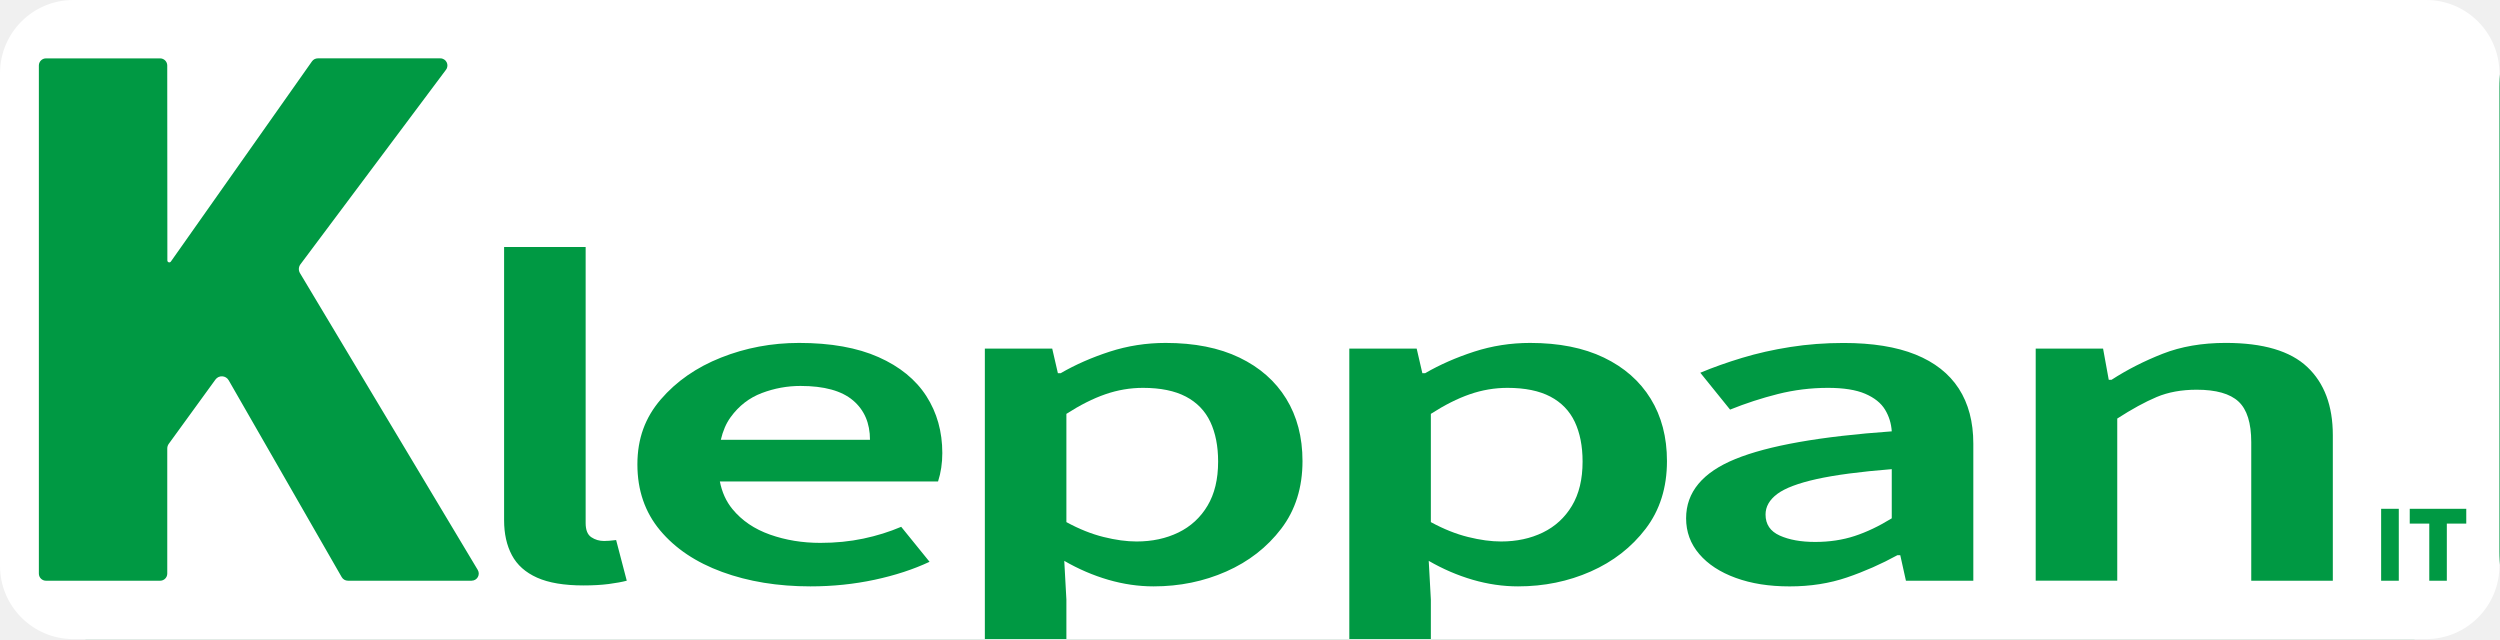
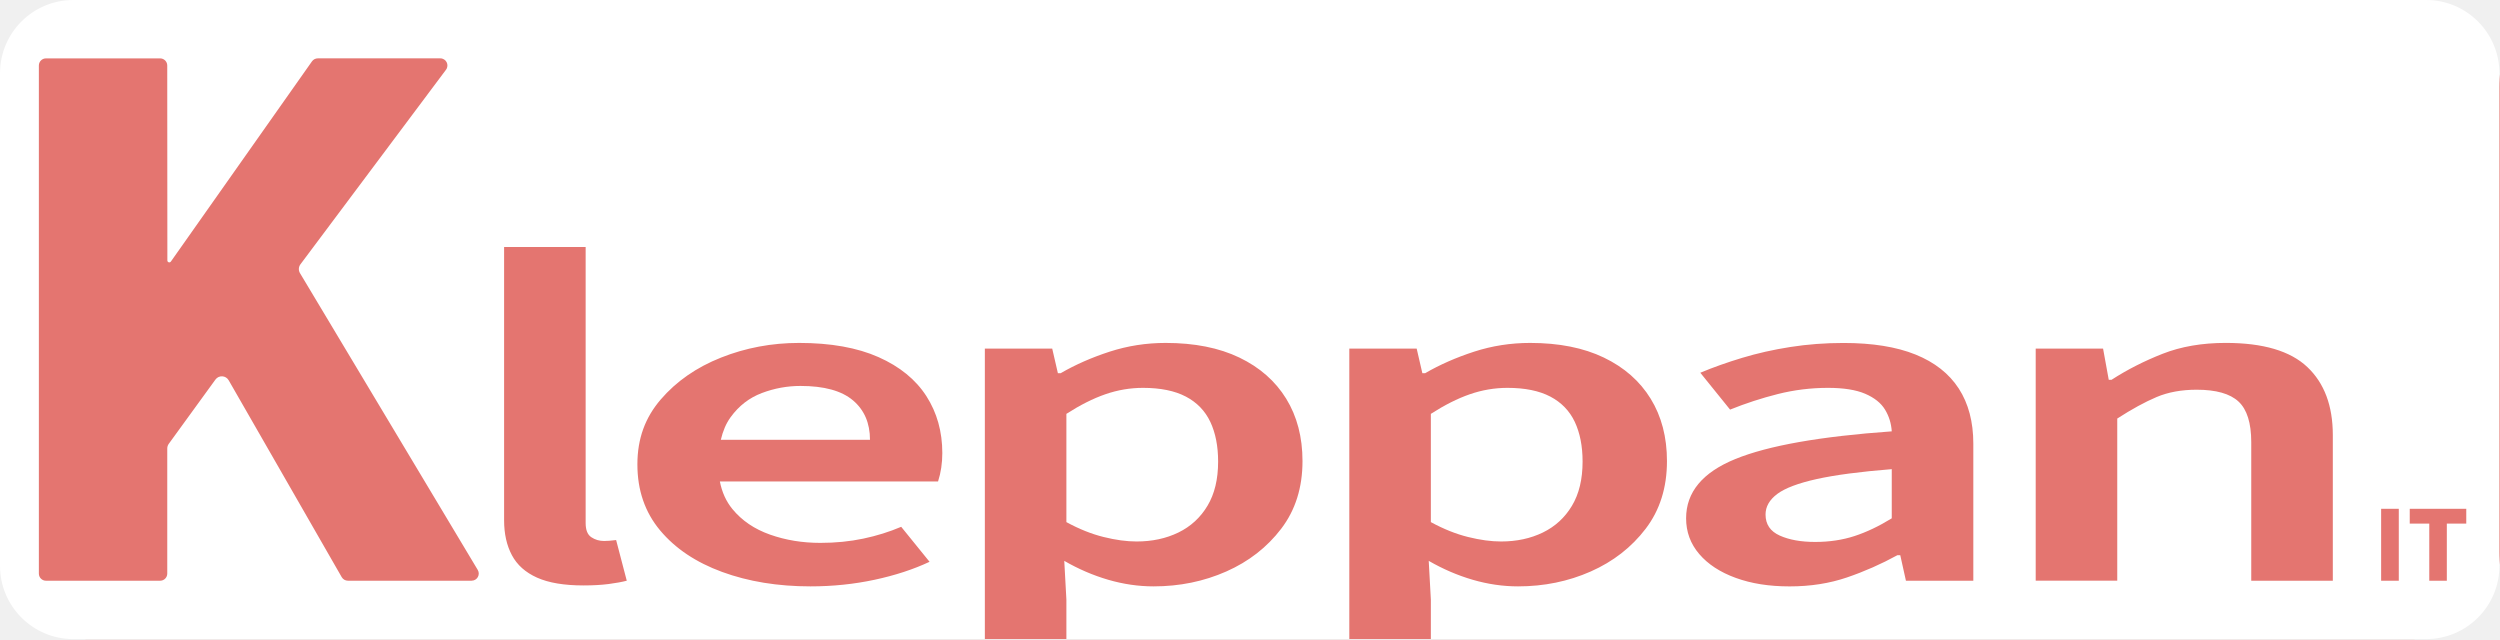
<svg xmlns="http://www.w3.org/2000/svg" id="Layer_2" data-name="Layer 2" viewBox="0 0 1199.02 306.51">
  <defs>
    <style>
      .cls-1 {
-         fill: #009943;
+         fill: #E47570;
      }
      .cls-2 {
        fill: #FFFFFF;
      }
    </style>
  </defs>
  <g id="Layer_1-2" data-name="Layer 1">
    <rect class="cls-1" width="1199.02" height="306.51" rx="41.92" ry="41.92" />
    <g>
      <path class="cls-2" d="M1163.59,0H35.16C15.74,0,0,15.74,0,35.16v236.19c0,19.42,15.74,35.16,35.16,35.16h437.18v-139.32h32.31l2.72,11.79h1.36c7.02-4.08,14.85-7.52,23.46-10.32,8.61-2.79,17.57-4.19,26.87-4.19,13.83,0,25.62,2.34,35.37,7.03,9.75,4.69,17.23,11.26,22.44,19.72,5.21,8.47,7.82,18.44,7.82,29.93,0,12.7-3.4,23.5-10.2,32.42-6.8,8.92-15.59,15.76-26.36,20.52-10.77,4.76-22.39,7.14-34.86,7.14-7.26,0-14.51-1.06-21.76-3.17-7.26-2.12-14.28-5.14-21.08-9.07l1.02,18.59v18.93h135.69v-139.32h32.31l2.72,11.79h1.36c7.02-4.08,14.85-7.52,23.46-10.32,8.61-2.79,17.57-4.19,26.87-4.19,13.83,0,25.62,2.34,35.37,7.03,9.75,4.69,17.23,11.26,22.44,19.72,5.21,8.47,7.82,18.44,7.82,29.93,0,12.7-3.4,23.5-10.2,32.42-6.8,8.92-15.59,15.76-26.36,20.52-10.77,4.76-22.39,7.14-34.86,7.14-7.26,0-14.51-1.06-21.76-3.17-7.26-2.12-14.28-5.14-21.08-9.07l1.02,18.59v18.93h477.34c19.42,0,35.16-15.74,35.16-35.16V35.16c0-19.42-15.74-35.16-35.16-35.16ZM226.2,278.51h-59.35c-1.22,0-2.35-.65-2.96-1.71l-54.21-94.41c-1.37-2.39-4.74-2.57-6.36-.34l-22.38,30.82c-.47.65-.72,1.43-.72,2.23v60.01c0,1.88-1.53,3.41-3.41,3.41H22.05c-1.88,0-3.41-1.53-3.41-3.41V31.41c0-1.88,1.53-3.41,3.41-3.41h54.75c1.88,0,3.41,1.53,3.41,3.41l.06,93.51c0,.9,1.16,1.27,1.68.53L149.62,29.44c.64-.91,1.68-1.45,2.79-1.45h58.77c2.81,0,4.41,3.2,2.73,5.45l-69.82,93.33c-.92,1.23-1.01,2.9-.22,4.22l85.26,142.35c1.36,2.27-.28,5.16-2.92,5.16ZM291.93,280.1c-3.52.45-7.54.68-12.07.68-9.3,0-16.72-1.25-22.28-3.74-5.56-2.49-9.58-6.08-12.07-10.77-2.5-4.68-3.74-10.28-3.74-16.78V118.45h39.11v132.4c0,3.33.9,5.59,2.72,6.8,1.81,1.21,3.85,1.81,6.12,1.81.9,0,1.75-.04,2.55-.11.79-.07,1.87-.19,3.23-.34l5.1,19.5c-2.27.6-5.16,1.13-8.67,1.59ZM451.43,224.33c-.34,2.27-.85,4.46-1.53,6.57h-104.65c1,5.14,3,9.58,6.03,13.26,4.53,5.52,10.54,9.6,18.02,12.24,7.48,2.65,15.53,3.97,24.15,3.97,7.25,0,14.11-.68,20.58-2.04,6.46-1.36,12.52-3.25,18.19-5.67l13.6,16.78c-7.71,3.63-16.49,6.5-26.36,8.62-9.86,2.11-20.12,3.17-30.78,3.17-15.64,0-29.76-2.31-42.34-6.92s-22.5-11.26-29.76-19.95c-7.26-8.69-10.88-19.23-10.88-31.63s3.74-22.48,11.22-31.17c7.48-8.69,17.12-15.38,28.91-20.06,11.79-4.68,24.26-7.03,37.41-7.03,15.19,0,27.89,2.27,38.09,6.8,10.2,4.53,17.85,10.77,22.96,18.7,5.1,7.94,7.65,17.04,7.65,27.32,0,2.42-.17,4.76-.51,7.03ZM946.41,278.51h-32.31l-2.72-12.24h-1.36c-7.71,4.23-15.76,7.79-24.15,10.66-8.39,2.87-17.57,4.31-27.55,4.31s-18.36-1.36-25.85-4.08-13.32-6.54-17.51-11.45c-4.2-4.91-6.29-10.62-6.29-17.12,0-12.54,7.88-22.03,23.64-28.45,15.75-6.42,40.75-10.84,74.99-13.26-.23-3.78-1.31-7.25-3.23-10.43-1.93-3.17-5.1-5.7-9.52-7.6-4.42-1.89-10.37-2.83-17.85-2.83-8.16,0-16.15.99-23.98,2.95-7.82,1.97-15.47,4.46-22.96,7.48l-14.28-17.68c6.12-2.57,12.81-4.95,20.06-7.14,7.25-2.19,14.96-3.93,23.13-5.21,8.16-1.28,16.66-1.93,25.51-1.93,13.83,0,25.34,1.85,34.52,5.55,9.18,3.71,16.1,9.15,20.75,16.32,4.64,7.18,6.97,15.98,6.97,26.41v65.75ZM1118.83,278.51h-39.11v-66.43c0-9.22-2.04-15.72-6.12-19.5-4.08-3.78-10.77-5.67-20.06-5.67-7.26,0-13.66,1.17-19.21,3.51-5.56,2.35-11.85,5.78-18.88,10.32v77.76h-39.11v-111.32h32.31l2.72,14.96h1.36c7.48-4.84,15.64-8.99,24.49-12.47,8.84-3.47,18.93-5.21,30.27-5.21,17.91,0,30.95,3.85,39.11,11.56,8.16,7.71,12.24,18.59,12.24,32.65v69.83ZM1150.48,278.51h-8.47v-34.48h8.47v34.48ZM1182.84,251.13h-9.32v27.38h-8.42v-27.38h-9.37v-7.1h27.11v7.1Z" />
      <path class="cls-2" d="M852.38,236.91c-3.74,2.8-5.61,6.09-5.61,9.86,0,4.69,2.26,8.05,6.8,10.09,4.53,2.04,10.2,3.06,17,3.06s13.09-.94,18.88-2.83c5.78-1.89,11.73-4.72,17.85-8.5v-23.58c-15.19,1.21-27.21,2.8-36.05,4.76-8.84,1.97-15.13,4.35-18.88,7.14Z" />
      <path class="cls-2" d="M409.09,192.02c-5.44-4.61-13.83-6.92-25.17-6.92-6.35,0-12.53,1.13-18.53,3.4-6.01,2.27-11,6.12-14.96,11.56-2.18,2.98-3.73,6.63-4.72,10.88h71.54c0-8.01-2.72-14.32-8.16-18.93Z" />
      <path class="cls-2" d="M565.18,255.39c5.89-2.87,10.54-7.14,13.94-12.81,3.4-5.67,5.1-12.73,5.1-21.2,0-7.4-1.25-13.75-3.74-19.04-2.5-5.29-6.41-9.33-11.73-12.13-5.33-2.79-12.19-4.19-20.57-4.19-6.12,0-12.13,1.02-18.02,3.06-5.9,2.04-12.13,5.18-18.71,9.41v51.92c6.12,3.33,12.07,5.71,17.85,7.14,5.78,1.44,11.05,2.15,15.81,2.15,7.48,0,14.17-1.44,20.07-4.31Z" />
      <path class="cls-2" d="M739.98,255.39c5.89-2.87,10.54-7.14,13.94-12.81,3.4-5.67,5.1-12.73,5.1-21.2,0-7.4-1.25-13.75-3.74-19.04-2.5-5.29-6.41-9.33-11.73-12.13-5.33-2.79-12.19-4.19-20.57-4.19-6.12,0-12.13,1.02-18.02,3.06-5.9,2.04-12.13,5.18-18.71,9.41v51.92c6.12,3.33,12.07,5.71,17.85,7.14,5.78,1.44,11.05,2.15,15.81,2.15,7.48,0,14.17-1.44,20.07-4.31Z" />
    </g>
  </g>
</svg>
